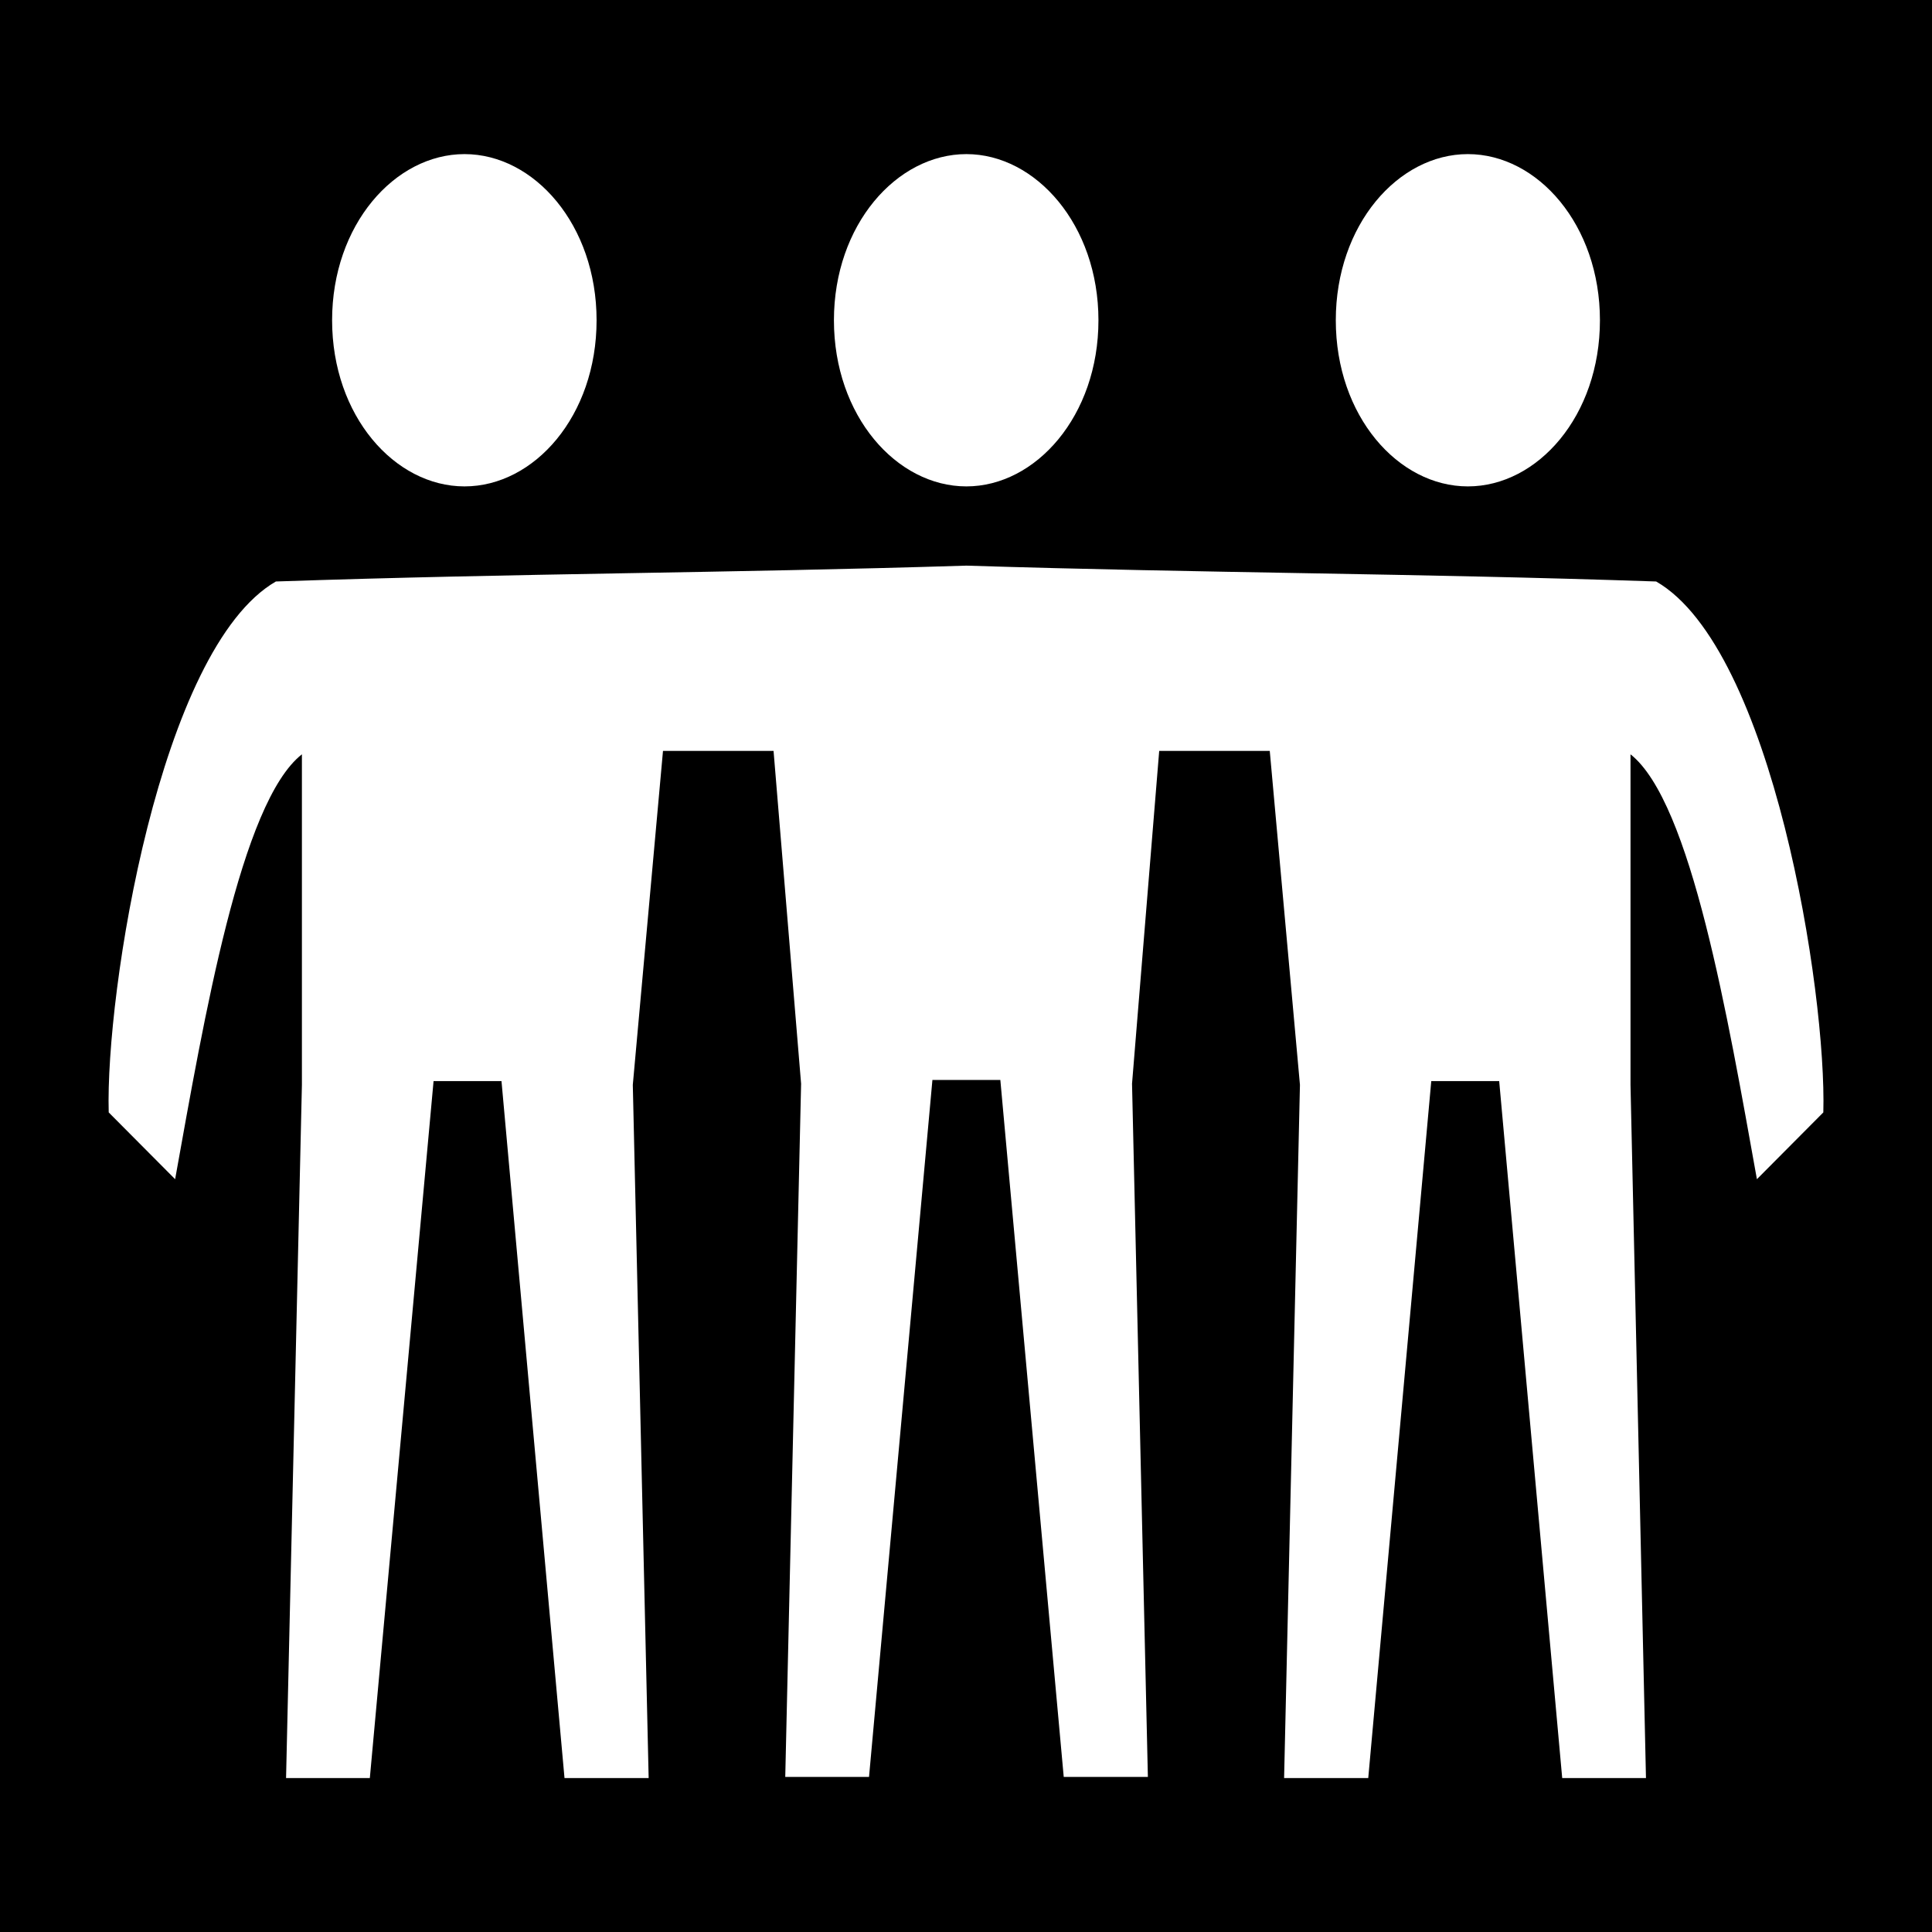
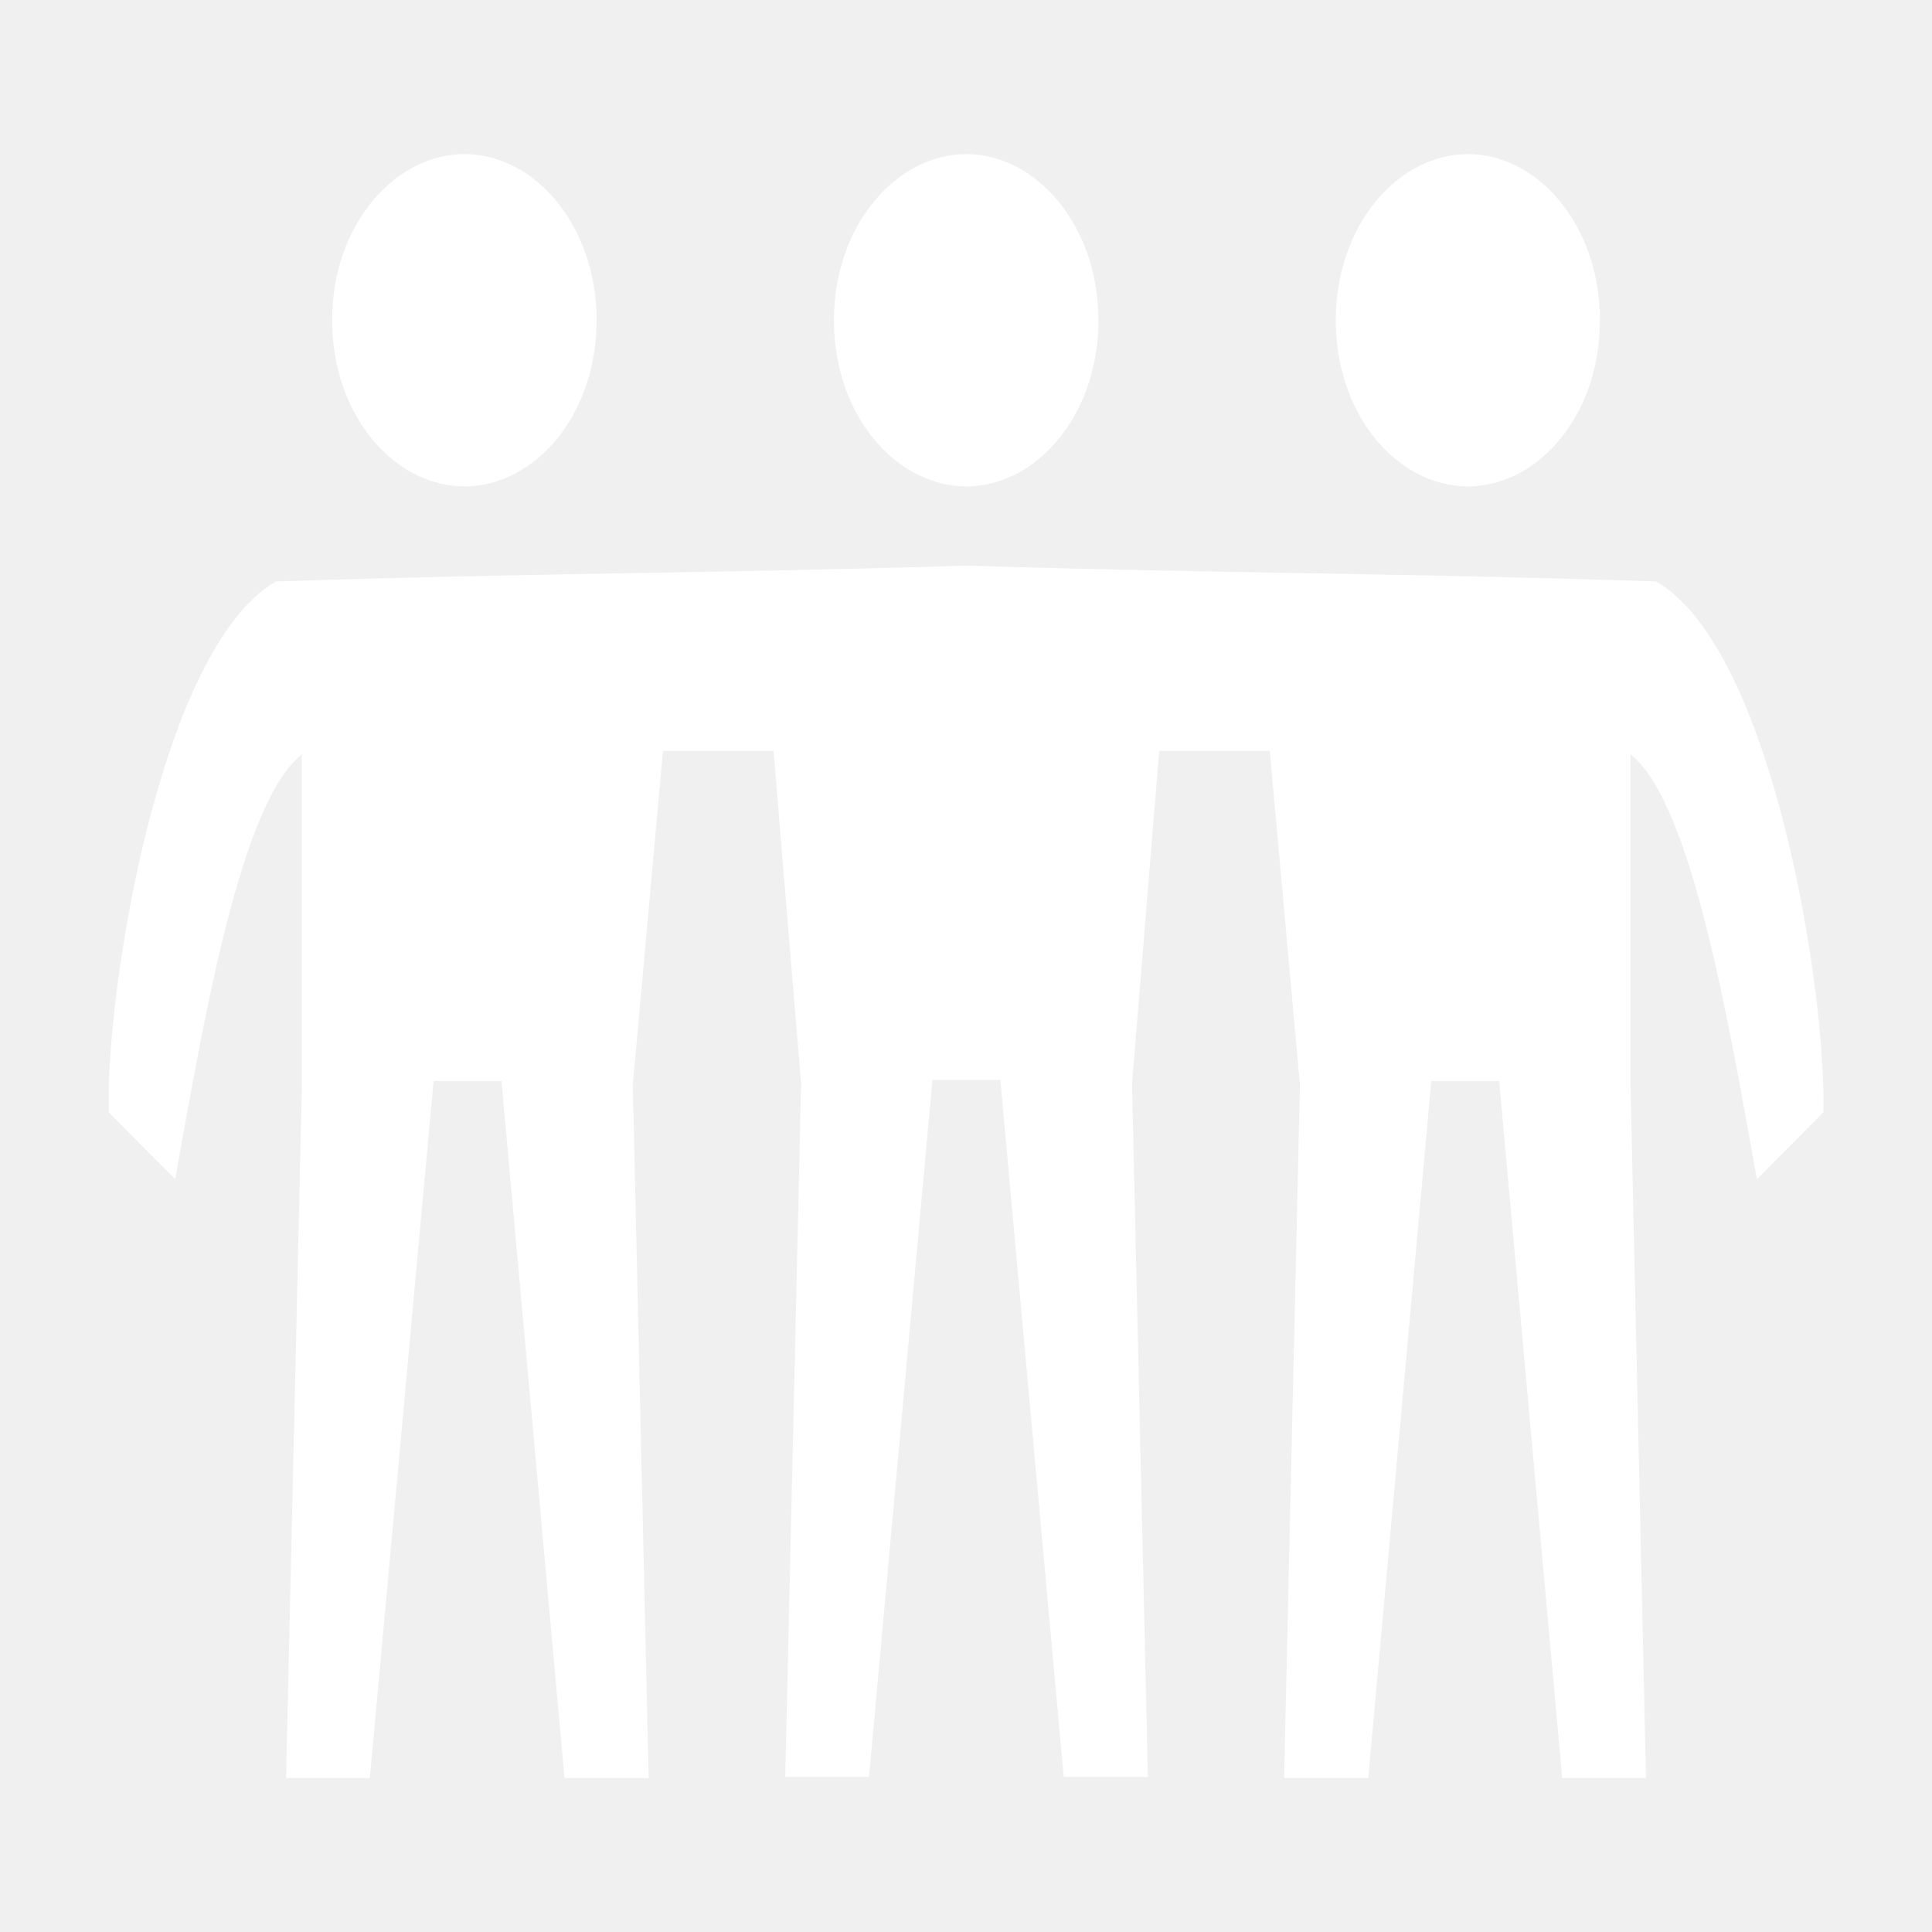
- <svg xmlns="http://www.w3.org/2000/svg" viewBox="0 0 512 512" style="height: 512px; width: 512px;">
-   <defs>
-     <linearGradient id="delapouite-three-friends-gradient-0">
-       <stop offset="0%" stop-color="#000000" stop-opacity="1" />
-       <stop offset="100%" stop-color="#000000" stop-opacity="1" />
-     </linearGradient>
-   </defs>
-   <path d="M0 0h512v512H0z" fill="url(#delapouite-three-friends-gradient-0)" />
-   <g class="" transform="translate(0,0)" style="">
-     <path d="M389 40.84c18.5 0 35 18.79 35 44.03 0 25.33-16.5 44.03-35 44.03s-35-18.7-35-44.03c0-25.24 16.5-44.03 35-44.03zm-132.9 0c18.4 0 35 18.79 35 44.03 0 25.33-16.6 44.03-35 44.03-18.5 0-35.1-18.7-35.1-44.03 0-25.24 16.6-44.03 35.1-44.03zm-133 0c18.5 0 35 18.79 35 44.03 0 25.33-16.5 44.03-35 44.03s-35.09-18.7-35.09-44.03c0-25.24 16.59-44.03 35.09-44.03zm133 109.06c64 2 118 2 182.8 4.2 30.9 17.8 45.2 109 44.3 140.7l-17.6 17.7c-7.7-42.8-17.4-99.9-33.5-112.6v87.6l4.1 183.7H414l-16.7-184.7h-18l-16.7 184.7h-22.3l4.2-183.7-8-88.5h-29.3l-7.2 88.2 4.2 183.7h-22.3l-16.8-184.7h-18l-16.8 184.7h-22.2l4.2-183.7L205 199h-29.3l-8 88.5 4.2 183.7h-22.3l-16.7-184.7h-18L98.01 471.2h-22.2l4.2-183.7v-87.6c-16.2 12.7-25.9 69.8-33.6 112.6l-17.6-17.7c-.9-31.7 13.5-122.9 44.3-140.7 64.99-2.2 118.99-2.2 182.99-4.2z" fill="#fff" fill-opacity="1" />
-   </g>
+ <svg xmlns="http://www.w3.org/2000/svg" viewBox="0 0 512 512">
+   <path fill="#fff" d="M389 40.84c18.5 0 35 18.79 35 44.03 0 25.33-16.5 44.03-35 44.03s-35-18.7-35-44.03c0-25.24 16.5-44.03 35-44.03zm-132.9 0c18.4 0 35 18.79 35 44.03 0 25.33-16.6 44.03-35 44.03-18.5 0-35.1-18.7-35.1-44.03 0-25.24 16.6-44.03 35.1-44.03zm-133 0c18.5 0 35 18.79 35 44.03 0 25.33-16.5 44.03-35 44.03s-35.09-18.7-35.09-44.03c0-25.24 16.59-44.03 35.09-44.03zm133 109.06c64 2 118 2 182.8 4.2 30.9 17.8 45.2 109 44.3 140.7l-17.6 17.7c-7.7-42.8-17.4-99.9-33.5-112.6v87.6l4.1 183.7H414l-16.7-184.7h-18l-16.7 184.7h-22.3l4.2-183.7-8-88.5h-29.3l-7.2 88.2 4.2 183.7h-22.3l-16.8-184.7h-18l-16.8 184.7h-22.2l4.2-183.7L205 199h-29.3l-8 88.5 4.2 183.7h-22.3l-16.7-184.7h-18L98.01 471.2h-22.2l4.2-183.7v-87.6c-16.2 12.7-25.9 69.8-33.6 112.6l-17.6-17.7c-.9-31.7 13.5-122.9 44.3-140.7 64.99-2.2 118.99-2.2 182.99-4.2z" />
</svg>
